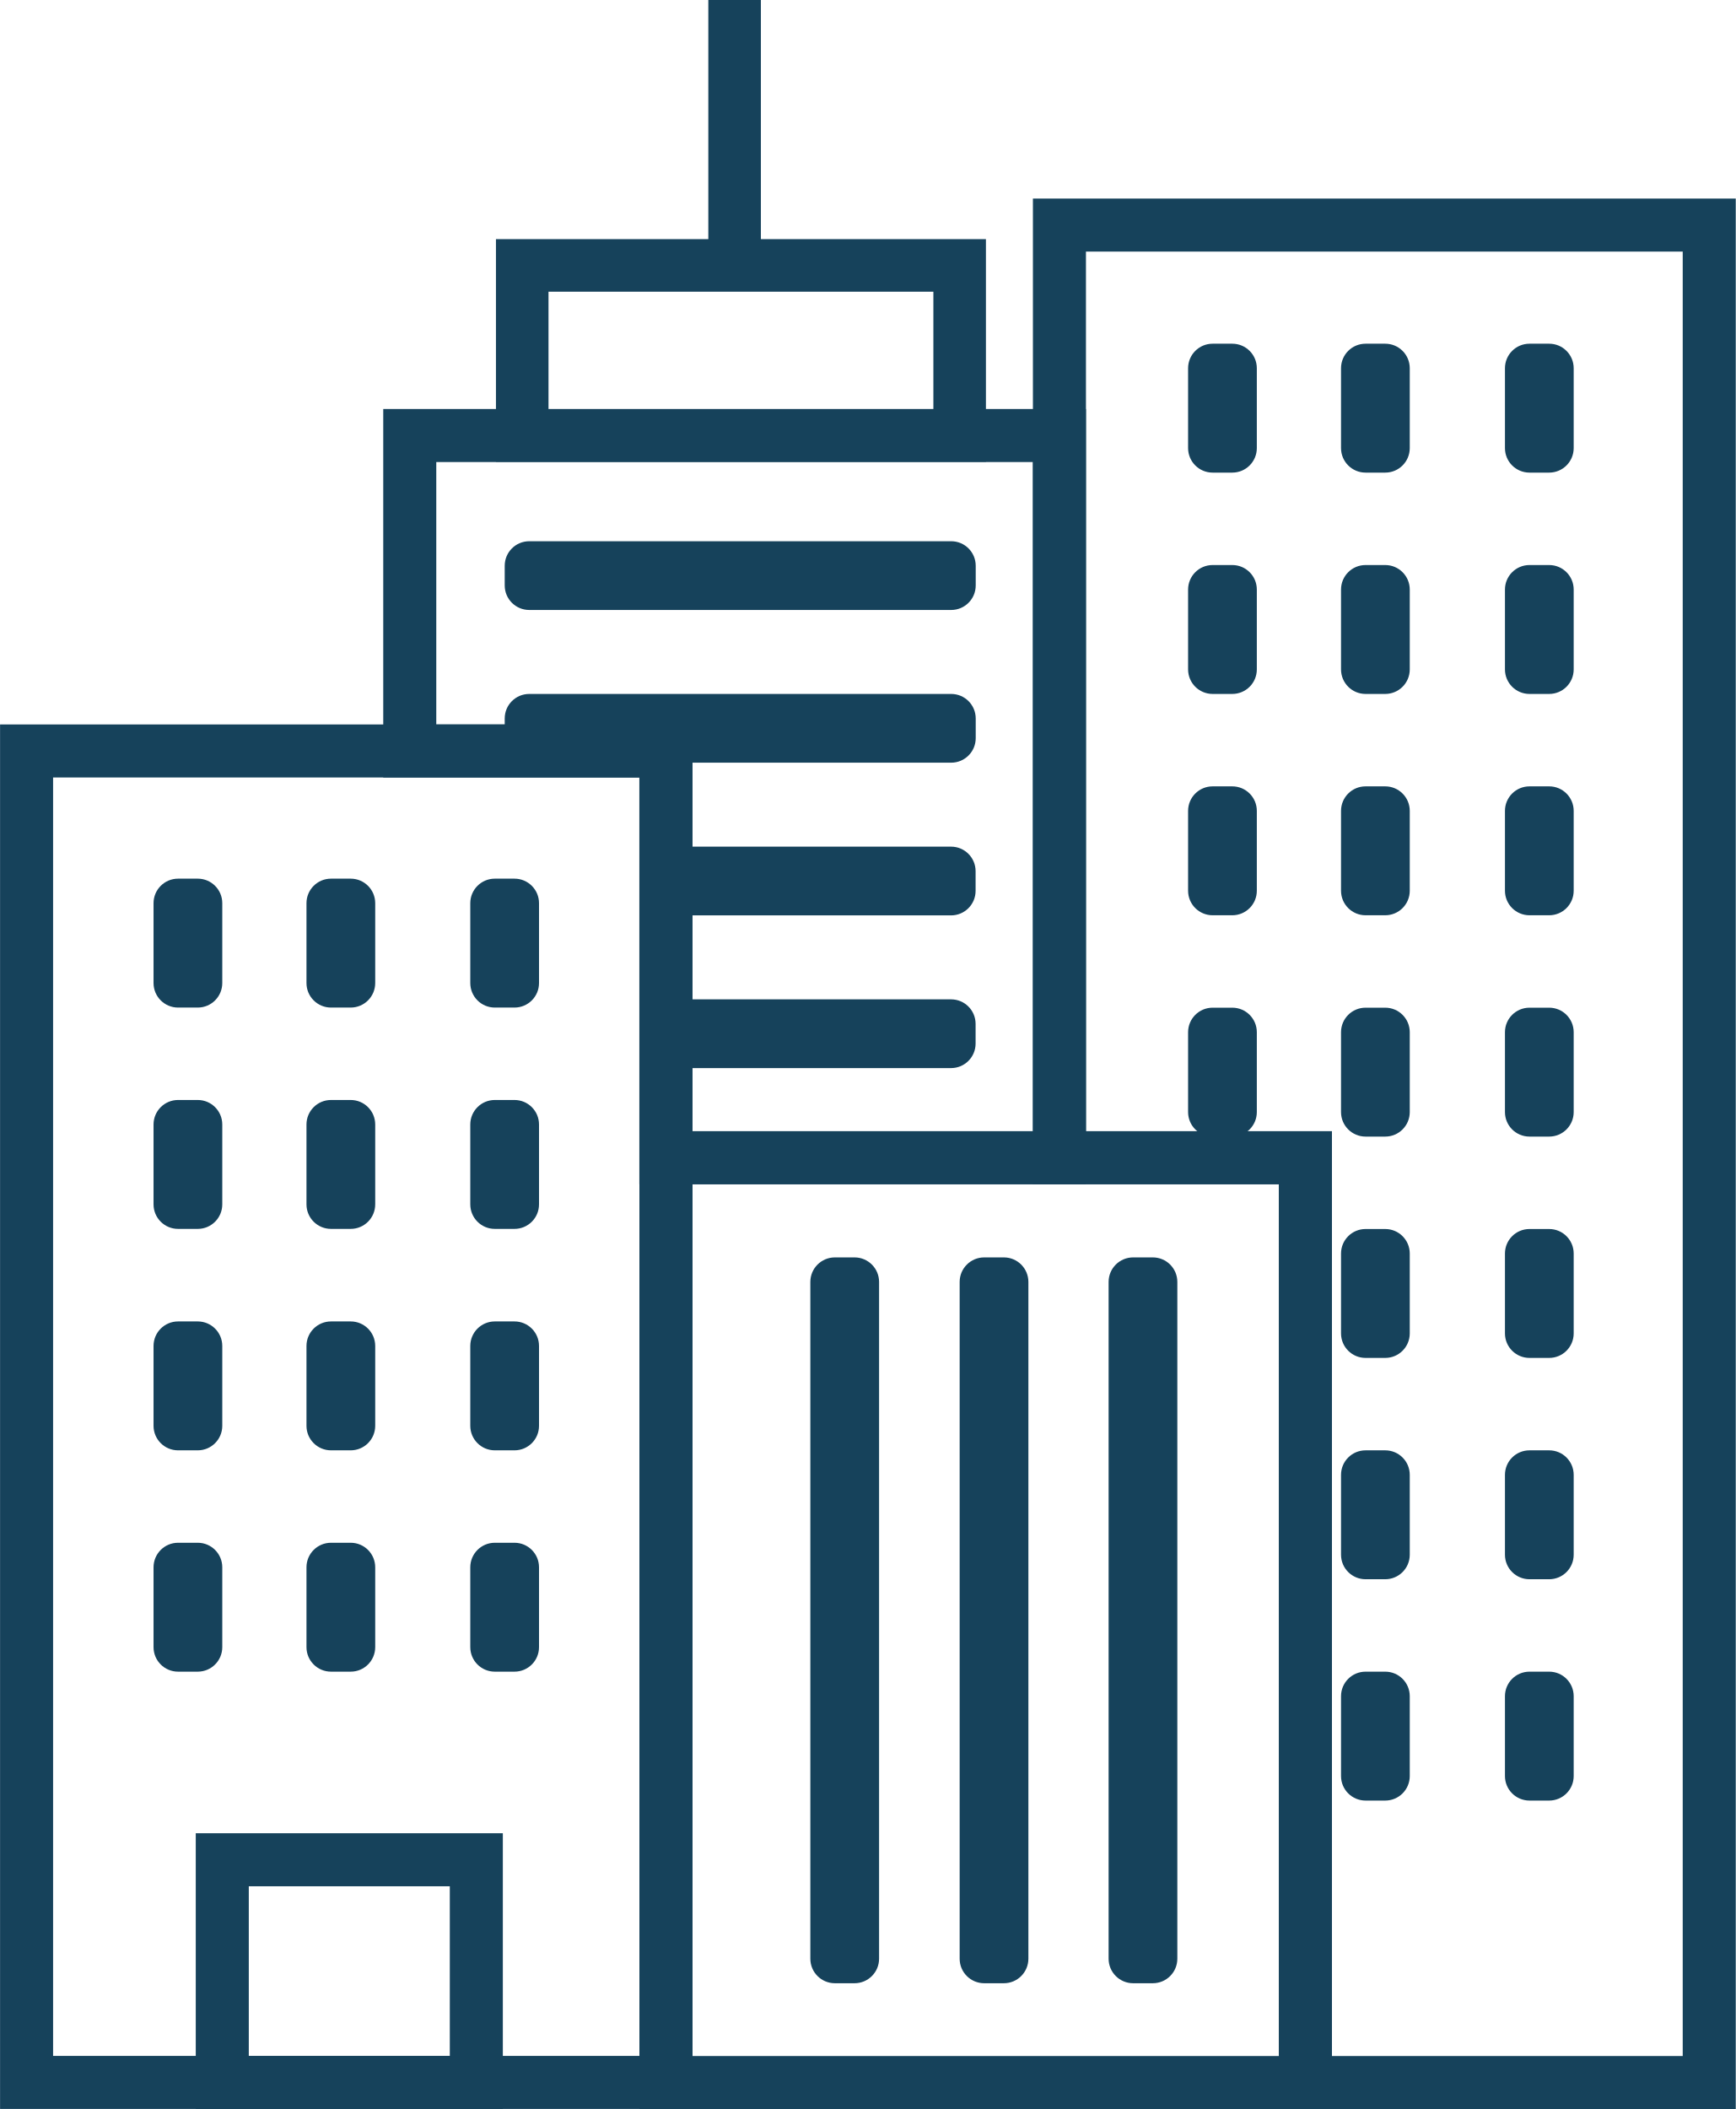
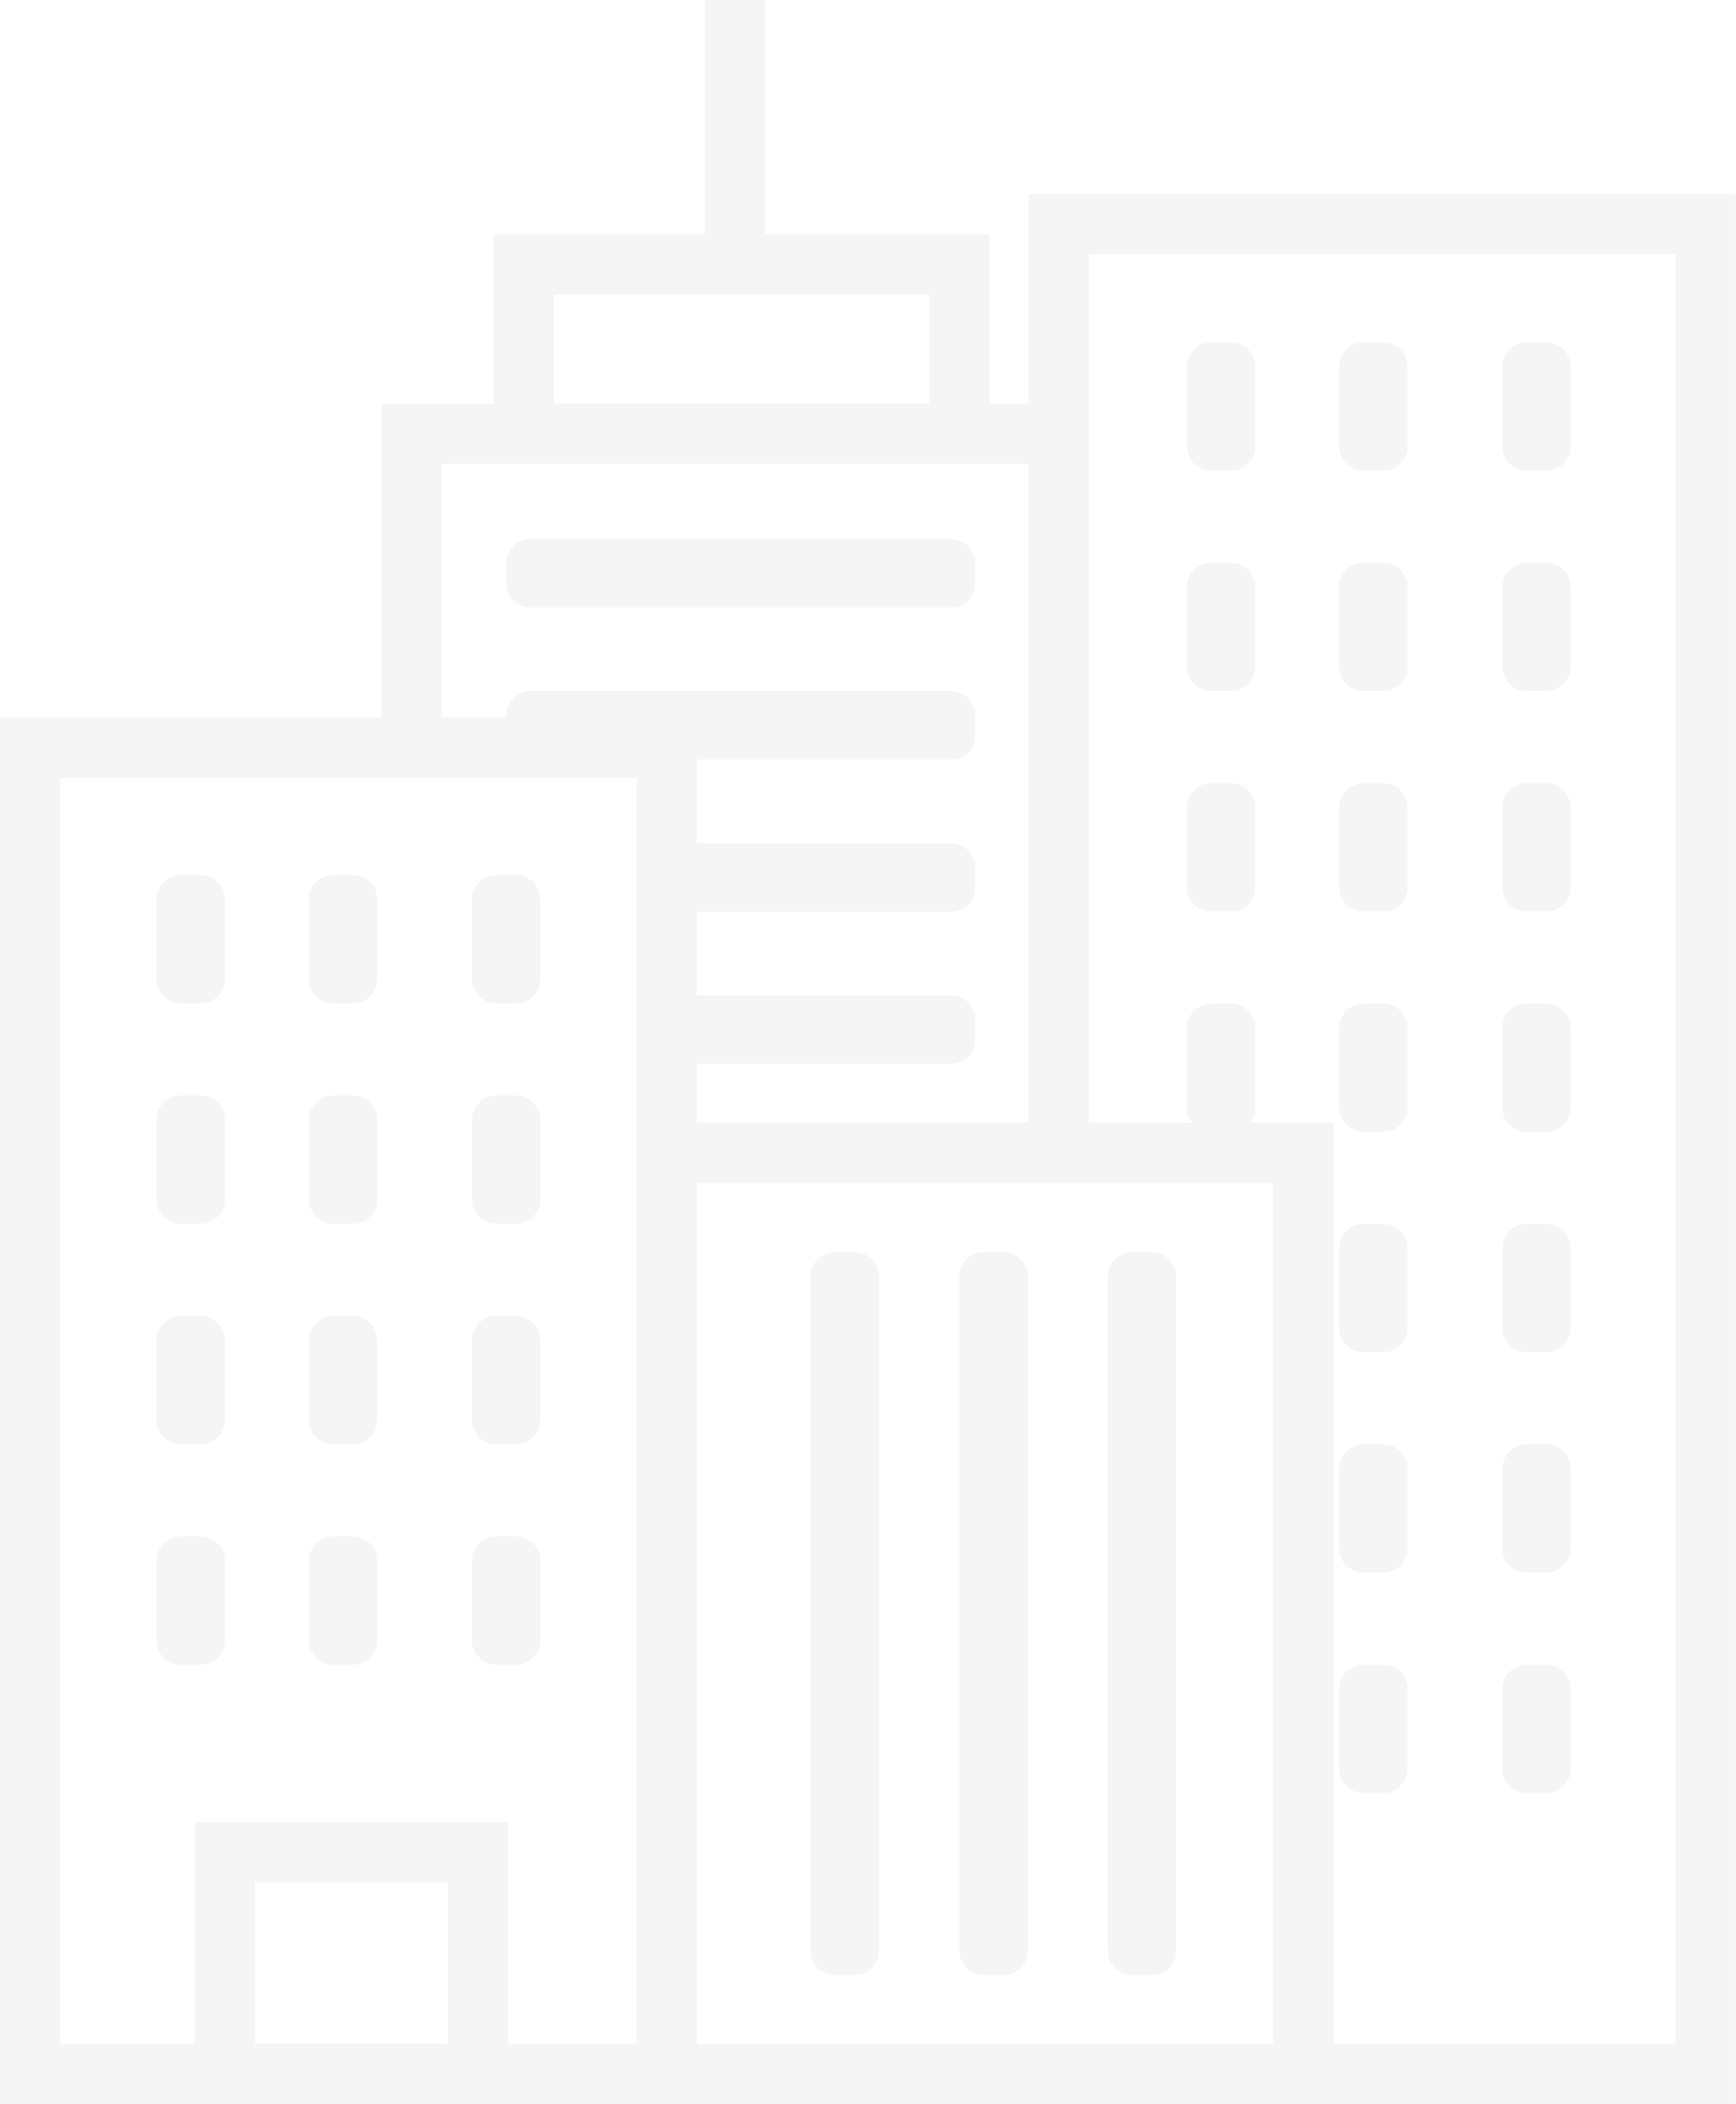
- <svg xmlns="http://www.w3.org/2000/svg" id="Layer_2" data-name="Layer 2" viewBox="0 0 143.69 174.57">
+ <svg xmlns="http://www.w3.org/2000/svg" id="Layer_2" data-name="Layer 2" viewBox="0 0 144.29 174.88">
  <defs>
    <style>
      .cls-1 {
-         fill: #16425b;
+         fill: #f5f5f5;
      }

      .cls-2 {
-         stroke-width: 4.39px;
-       }
- 
-       .cls-2, .cls-3 {
        fill: none;
-         stroke: #16425b;
+         stroke: #f5f5f5;
        stroke-miterlimit: 10;
-       }
- 
-       .cls-3 {
-         stroke-width: 4.35px;
+         stroke-width: 5px;
      }
    </style>
  </defs>
  <g id="Layer_7" data-name="Layer 7">
    <g>
-       <polygon class="cls-2" points="87.7 18.63 87.7 95.83 108.06 95.83 108.06 172.38 141.49 172.38 141.49 18.63 87.7 18.63" />
-       <rect class="cls-2" x="2.2" y="62.16" width="52.93" height="110.21" />
-       <rect class="cls-2" x="55.13" y="95.83" width="52.93" height="76.55" />
-       <polygon class="cls-2" points="33.92 36.05 33.92 62.16 55.12 62.16 55.12 95.83 87.7 95.83 87.7 36.05 33.92 36.05" />
-       <rect class="cls-1" x="98.35" y="28.45" width="5.69" height="10.67" rx="2.03" ry="2.03" />
-       <rect class="cls-1" x="111.01" y="28.45" width="5.69" height="10.67" rx="2.03" ry="2.03" />
-       <rect class="cls-1" x="124.58" y="28.45" width="5.69" height="10.67" rx="2.03" ry="2.03" />
-       <rect class="cls-1" x="12.71" y="72.73" width="5.69" height="10.67" rx="2.03" ry="2.03" />
-       <rect class="cls-1" x="25.37" y="72.73" width="5.69" height="10.67" rx="2.03" ry="2.03" />
-       <rect class="cls-1" x="38.93" y="72.73" width="5.69" height="10.67" rx="2.03" ry="2.03" />
-       <rect class="cls-1" x="12.71" y="91.05" width="5.69" height="10.67" rx="2.03" ry="2.03" />
-       <rect class="cls-1" x="25.37" y="91.05" width="5.69" height="10.67" rx="2.03" ry="2.03" />
-       <rect class="cls-1" x="38.93" y="91.05" width="5.69" height="10.67" rx="2.03" ry="2.03" />
-       <rect class="cls-1" x="12.71" y="109.38" width="5.69" height="10.67" rx="2.03" ry="2.03" />
-       <rect class="cls-1" x="25.37" y="109.38" width="5.69" height="10.67" rx="2.03" ry="2.03" />
-       <rect class="cls-1" x="38.93" y="109.38" width="5.69" height="10.67" rx="2.03" ry="2.03" />
-       <rect class="cls-1" x="12.71" y="127.7" width="5.69" height="10.67" rx="2.03" ry="2.03" />
-       <rect class="cls-1" x="25.37" y="127.7" width="5.69" height="10.67" rx="2.03" ry="2.03" />
-       <rect class="cls-1" x="38.93" y="127.7" width="5.69" height="10.67" rx="2.03" ry="2.03" />
-       <rect class="cls-1" x="98.35" y="46.77" width="5.69" height="10.67" rx="2.03" ry="2.03" />
-       <rect class="cls-1" x="111.01" y="46.77" width="5.69" height="10.67" rx="2.03" ry="2.03" />
-       <rect class="cls-1" x="124.58" y="46.77" width="5.69" height="10.67" rx="2.03" ry="2.03" />
-       <rect class="cls-1" x="98.35" y="65.09" width="5.69" height="10.67" rx="2.03" ry="2.03" />
-       <rect class="cls-1" x="111.01" y="65.09" width="5.69" height="10.67" rx="2.03" ry="2.03" />
-       <rect class="cls-1" x="124.58" y="65.09" width="5.69" height="10.67" rx="2.03" ry="2.03" />
-       <rect class="cls-1" x="98.35" y="83.41" width="5.69" height="10.67" rx="2.03" ry="2.03" />
-       <rect class="cls-1" x="111.01" y="83.41" width="5.69" height="10.67" rx="2.03" ry="2.03" />
-       <rect class="cls-1" x="124.58" y="83.41" width="5.69" height="10.67" rx="2.03" ry="2.03" />
-       <rect class="cls-1" x="111.01" y="101.73" width="5.69" height="10.67" rx="2.03" ry="2.03" />
-       <rect class="cls-1" x="58.43" y="28.15" width="5.69" height="38.99" rx="2.03" ry="2.03" transform="translate(13.63 108.92) rotate(-90)" />
-       <rect class="cls-1" x="58.43" y="40.79" width="5.69" height="38.99" rx="2.03" ry="2.03" transform="translate(.99 121.56) rotate(-90)" />
-       <rect class="cls-1" x="64.86" y="59.86" width="5.69" height="26.13" rx="2.03" ry="2.03" transform="translate(-5.23 140.63) rotate(-90)" />
-       <rect class="cls-1" x="64.86" y="72.5" width="5.69" height="26.13" rx="2.03" ry="2.03" transform="translate(-17.87 153.27) rotate(-90)" />
-       <rect class="cls-1" x="79.44" y="104.08" width="5.69" height="60.08" rx="2.03" ry="2.03" />
-       <rect class="cls-1" x="67.08" y="104.08" width="5.69" height="60.08" rx="2.03" ry="2.03" />
-       <rect class="cls-1" x="91.77" y="104.08" width="5.69" height="60.08" rx="2.03" ry="2.03" />
-       <rect class="cls-1" x="124.58" y="101.73" width="5.69" height="10.67" rx="2.03" ry="2.03" />
-       <rect class="cls-1" x="111.01" y="120.05" width="5.69" height="10.67" rx="2.03" ry="2.03" />
-       <rect class="cls-1" x="124.58" y="120.05" width="5.69" height="10.67" rx="2.03" ry="2.03" />
-       <rect class="cls-1" x="111.01" y="138.37" width="5.69" height="10.67" rx="2.03" ry="2.03" />
-       <rect class="cls-1" x="124.58" y="138.37" width="5.69" height="10.67" rx="2.03" ry="2.03" />
-       <rect class="cls-2" x="18.4" y="153.94" width="21.03" height="18.44" />
-       <rect class="cls-3" x="43.23" y="21.97" width="36.21" height="14.08" />
-       <line class="cls-3" x1="60.81" x2="60.81" y2="21.97" />
+       <polygon class="cls-2" points="88.01 18.63 88.01 95.83 108.36 95.83 108.36 172.38 141.79 172.38 141.79 18.63 88.01 18.63" />
+       <rect class="cls-2" x="2.5" y="62.16" width="52.93" height="110.21" />
+       <rect class="cls-2" x="55.43" y="95.83" width="52.93" height="76.55" />
+       <polygon class="cls-2" points="34.22 36.05 34.22 62.16 55.43 62.16 55.43 95.83 88.01 95.83 88.01 36.05 34.22 36.05" />
+       <rect class="cls-1" x="98.66" y="28.45" width="5.69" height="10.67" rx="2.03" ry="2.03" />
+       <rect class="cls-1" x="111.32" y="28.45" width="5.69" height="10.67" rx="2.03" ry="2.03" />
+       <rect class="cls-1" x="124.88" y="28.45" width="5.69" height="10.67" rx="2.03" ry="2.03" />
+       <rect class="cls-1" x="13.01" y="72.73" width="5.69" height="10.67" rx="2.03" ry="2.03" />
+       <rect class="cls-1" x="25.67" y="72.73" width="5.69" height="10.67" rx="2.03" ry="2.03" />
+       <rect class="cls-1" x="39.23" y="72.73" width="5.69" height="10.67" rx="2.03" ry="2.03" />
+       <rect class="cls-1" x="13.01" y="91.05" width="5.69" height="10.67" rx="2.03" ry="2.03" />
+       <rect class="cls-1" x="25.67" y="91.05" width="5.69" height="10.67" rx="2.03" ry="2.03" />
+       <rect class="cls-1" x="39.23" y="91.05" width="5.69" height="10.67" rx="2.03" ry="2.03" />
+       <rect class="cls-1" x="13.01" y="109.38" width="5.69" height="10.67" rx="2.03" ry="2.03" />
+       <rect class="cls-1" x="25.67" y="109.38" width="5.69" height="10.67" rx="2.03" ry="2.03" />
+       <rect class="cls-1" x="39.23" y="109.38" width="5.69" height="10.67" rx="2.03" ry="2.03" />
+       <rect class="cls-1" x="13.01" y="127.7" width="5.69" height="10.67" rx="2.03" ry="2.03" />
+       <rect class="cls-1" x="25.67" y="127.7" width="5.69" height="10.67" rx="2.03" ry="2.03" />
+       <rect class="cls-1" x="39.23" y="127.7" width="5.69" height="10.67" rx="2.03" ry="2.03" />
+       <rect class="cls-1" x="98.66" y="46.77" width="5.69" height="10.67" rx="2.03" ry="2.03" />
+       <rect class="cls-1" x="111.32" y="46.77" width="5.69" height="10.67" rx="2.03" ry="2.03" />
+       <rect class="cls-1" x="124.88" y="46.77" width="5.69" height="10.67" rx="2.03" ry="2.03" />
+       <rect class="cls-1" x="98.66" y="65.09" width="5.69" height="10.67" rx="2.03" ry="2.03" />
+       <rect class="cls-1" x="111.32" y="65.09" width="5.69" height="10.67" rx="2.03" ry="2.03" />
+       <rect class="cls-1" x="124.88" y="65.09" width="5.69" height="10.67" rx="2.03" ry="2.03" />
+       <rect class="cls-1" x="98.66" y="83.41" width="5.69" height="10.67" rx="2.03" ry="2.03" />
+       <rect class="cls-1" x="111.32" y="83.41" width="5.69" height="10.67" rx="2.03" ry="2.03" />
+       <rect class="cls-1" x="124.88" y="83.41" width="5.69" height="10.67" rx="2.03" ry="2.03" />
+       <rect class="cls-1" x="111.32" y="101.73" width="5.69" height="10.67" rx="2.03" ry="2.03" />
+       <rect class="cls-1" x="58.73" y="28.15" width="5.69" height="38.99" rx="2.03" ry="2.03" transform="translate(13.93 109.22) rotate(-90)" />
+       <rect class="cls-1" x="58.73" y="40.79" width="5.69" height="38.99" rx="2.03" ry="2.03" transform="translate(1.29 121.86) rotate(-90)" />
+       <rect class="cls-1" x="65.16" y="59.86" width="5.69" height="26.13" rx="2.03" ry="2.03" transform="translate(-4.92 140.94) rotate(-90)" />
+       <rect class="cls-1" x="65.16" y="72.5" width="5.69" height="26.13" rx="2.03" ry="2.03" transform="translate(-17.56 153.58) rotate(-90)" />
+       <rect class="cls-1" x="79.75" y="104.08" width="5.69" height="60.08" rx="2.03" ry="2.03" />
+       <rect class="cls-1" x="67.38" y="104.08" width="5.69" height="60.08" rx="2.03" ry="2.03" />
+       <rect class="cls-1" x="92.08" y="104.08" width="5.69" height="60.08" rx="2.03" ry="2.03" />
+       <rect class="cls-1" x="124.88" y="101.73" width="5.69" height="10.67" rx="2.03" ry="2.03" />
+       <rect class="cls-1" x="111.32" y="120.05" width="5.69" height="10.67" rx="2.03" ry="2.03" />
+       <rect class="cls-1" x="124.88" y="120.05" width="5.69" height="10.67" rx="2.03" ry="2.03" />
+       <rect class="cls-1" x="111.32" y="138.37" width="5.69" height="10.67" rx="2.03" ry="2.03" />
+       <rect class="cls-1" x="124.88" y="138.37" width="5.69" height="10.67" rx="2.03" ry="2.03" />
+       <rect class="cls-2" x="18.7" y="153.94" width="21.03" height="18.44" />
+       <rect class="cls-2" x="43.54" y="21.97" width="36.21" height="14.08" />
+       <line class="cls-2" x1="61.11" x2="61.11" y2="21.97" />
    </g>
  </g>
</svg>
